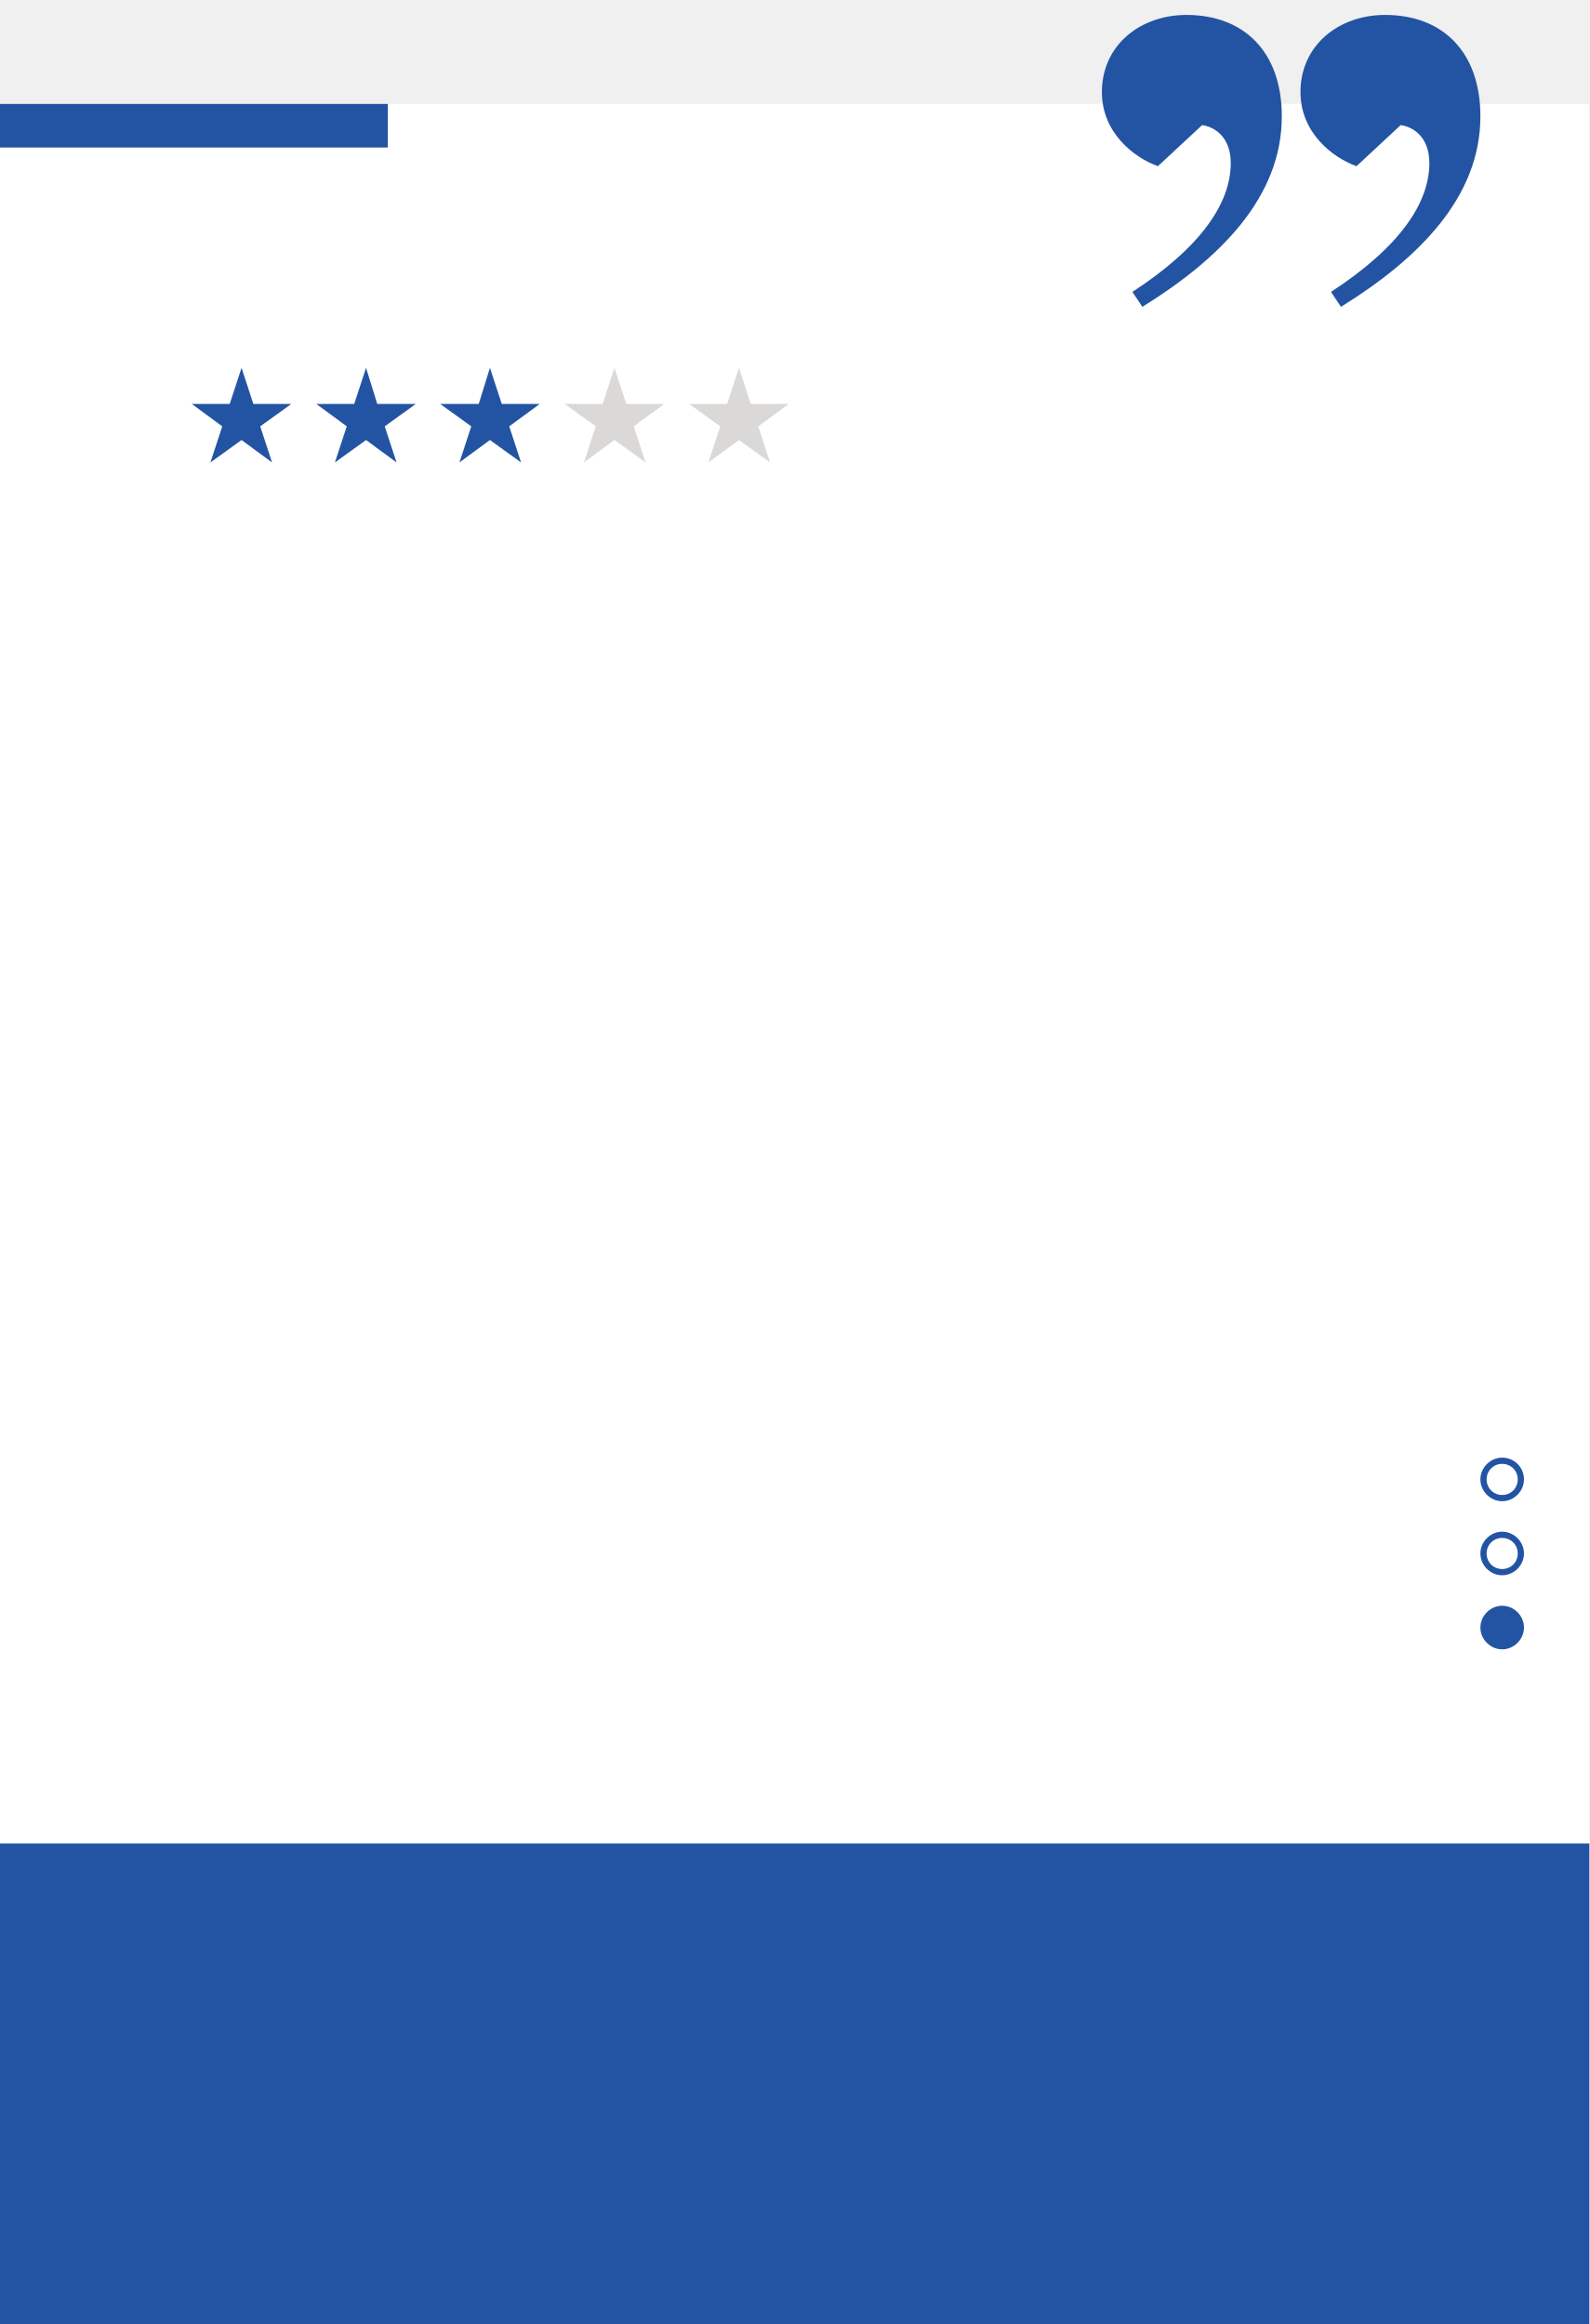
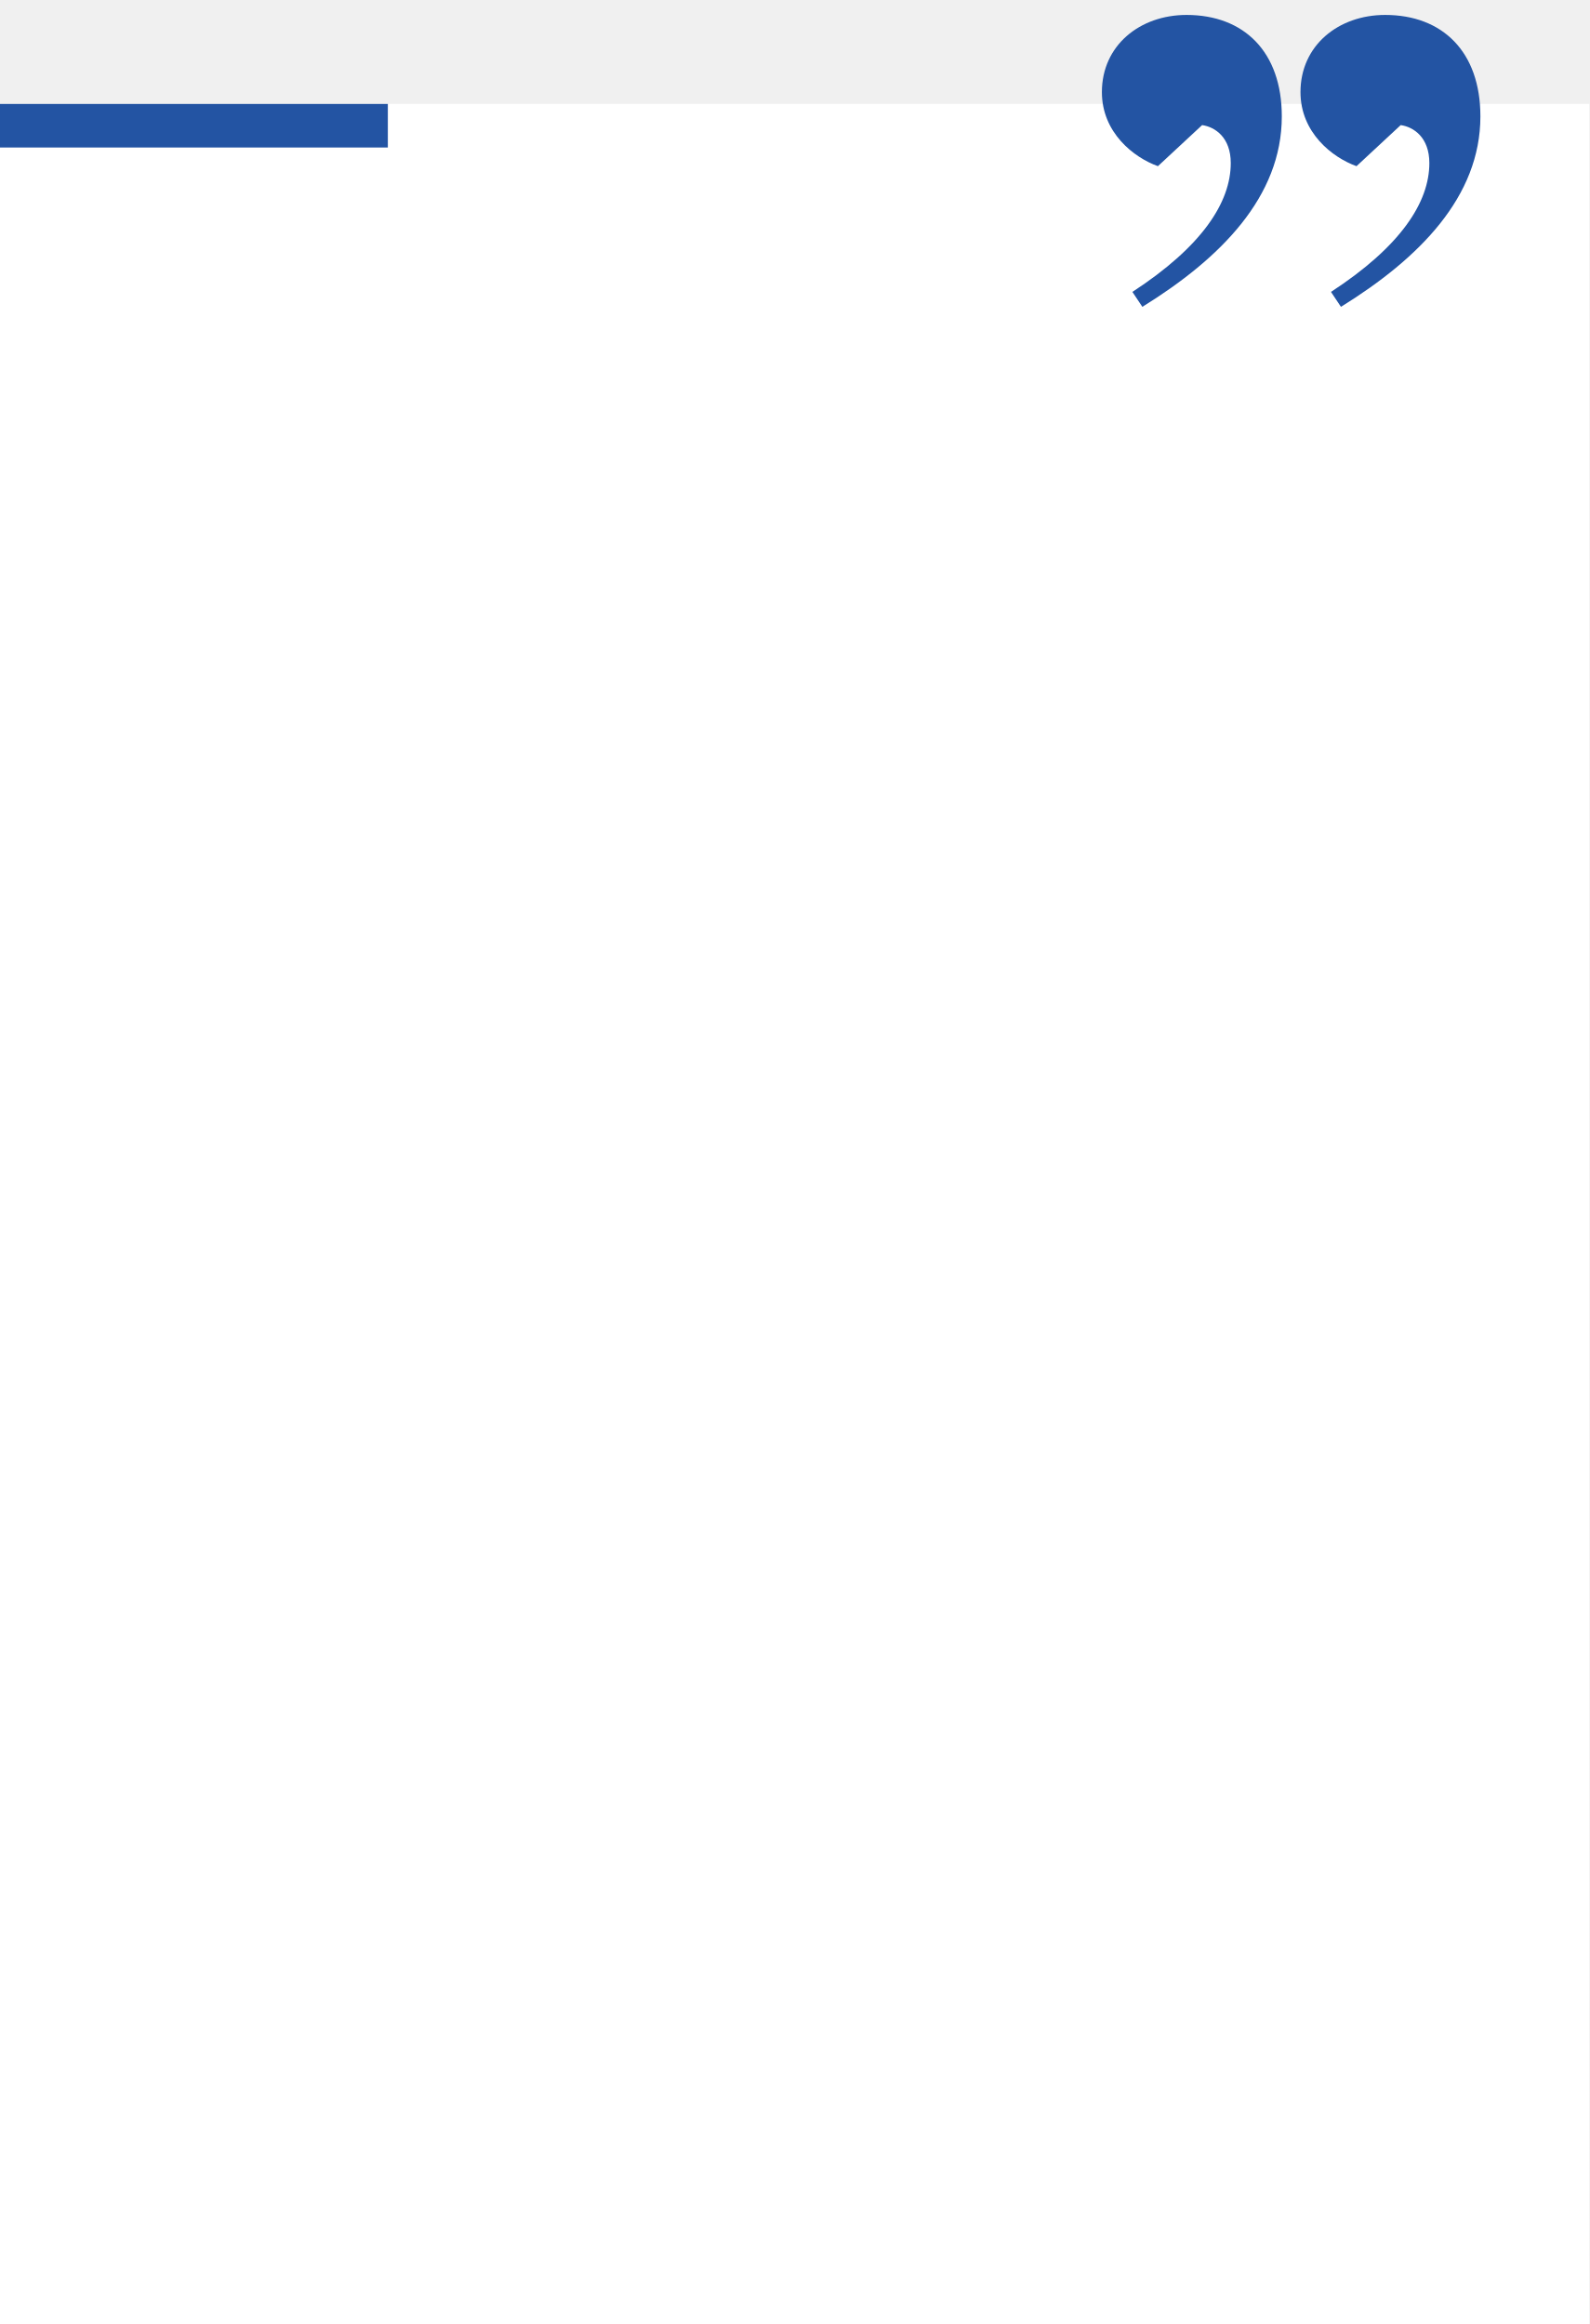
<svg xmlns="http://www.w3.org/2000/svg" version="1.1" id="Layer_1" x="0px" y="0px" viewBox="0 0 255.3 373.4" style="enable-background:new 0 0 255.3 373.4;" xml:space="preserve">
  <style type="text/css">
	.st0{fill:#FFFFFF;}
	.st1{fill:#2354A3;}
- 	.st2{fill:#DAD9D8;}
</style>
  <g>
    <g>
      <g>
        <rect y="16.7" class="st0" width="255.3" height="356.7" />
        <g>
-           <rect y="296.2" class="st1" width="255.3" height="77.2" />
-         </g>
-         <g>
          <g>
            <path class="st1" d="M213.8,46.9c11.2-7.3,15.8-14.4,15.8-20.7c0-4.1-2.5-5.8-4.6-6.1l-7.1,6.6c-3.9-1.4-9-5.4-9-11.9       c0-7.5,6.1-12.4,13.6-12.4c9.2,0,15.3,5.9,15.3,16.3c0,12.9-9.8,22.8-22.4,30.6L213.8,46.9z M181.9,46.9       c11.2-7.3,15.8-14.4,15.8-20.7c0-4.1-2.5-5.8-4.6-6.1l-7.1,6.6c-3.9-1.4-9-5.4-9-11.9c0-7.5,6.1-12.4,13.6-12.4       c9.2,0,15.3,5.9,15.3,16.3c0,12.9-9.8,22.8-22.4,30.6L181.9,46.9z" />
          </g>
        </g>
        <g>
-           <g>
-             <polygon class="st1" points="38.8,59.1 40.7,64.9 46.8,64.9 41.8,68.5 43.7,74.3 38.8,70.7 33.8,74.3 35.7,68.5 30.8,64.9        36.9,64.9      " />
-             <polygon class="st1" points="58.8,59.1 60.6,64.9 66.8,64.9 61.8,68.5 63.7,74.3 58.8,70.7 53.8,74.3 55.7,68.5 50.8,64.9        56.9,64.9      " />
-             <polygon class="st1" points="78.7,59.1 80.6,64.9 86.7,64.9 81.8,68.5 83.7,74.3 78.7,70.7 73.8,74.3 75.7,68.5 70.7,64.9        76.9,64.9      " />
-             <polygon class="st2" points="98.7,59.1 100.6,64.9 106.7,64.9 101.8,68.5 103.7,74.3 98.7,70.7 93.8,74.3 95.7,68.5 90.7,64.9        96.8,64.9      " />
-             <polygon class="st2" points="118.7,59.1 120.6,64.9 126.7,64.9 121.8,68.5 123.7,74.3 118.7,70.7 113.8,74.3 115.7,68.5        110.7,64.9 116.8,64.9      " />
-           </g>
-         </g>
-         <g>
          <rect y="16.7" class="st1" width="62.3" height="7" />
-         </g>
-         <g>
-           <g>
-             <path class="st1" d="M241.3,235.2c1.4,0,2.5,1.1,2.5,2.5s-1.1,2.5-2.5,2.5s-2.5-1.1-2.5-2.5S239.9,235.2,241.3,235.2        M241.3,234.2c-1.9,0-3.5,1.6-3.5,3.5s1.6,3.5,3.5,3.5s3.5-1.6,3.5-3.5C244.8,235.7,243.2,234.2,241.3,234.2L241.3,234.2z" />
-           </g>
-           <g>
-             <path class="st1" d="M241.3,247.1c1.4,0,2.5,1.1,2.5,2.5s-1.1,2.5-2.5,2.5s-2.5-1.1-2.5-2.5S239.9,247.1,241.3,247.1        M241.3,246.1c-1.9,0-3.5,1.6-3.5,3.5s1.6,3.5,3.5,3.5s3.5-1.6,3.5-3.5C244.8,247.7,243.2,246.1,241.3,246.1L241.3,246.1z" />
-           </g>
-           <g>
-             <path class="st1" d="M244.8,261.5c0,1.9-1.6,3.5-3.5,3.5s-3.5-1.6-3.5-3.5s1.6-3.5,3.5-3.5S244.8,259.6,244.8,261.5z" />
-           </g>
        </g>
      </g>
    </g>
  </g>
</svg>
